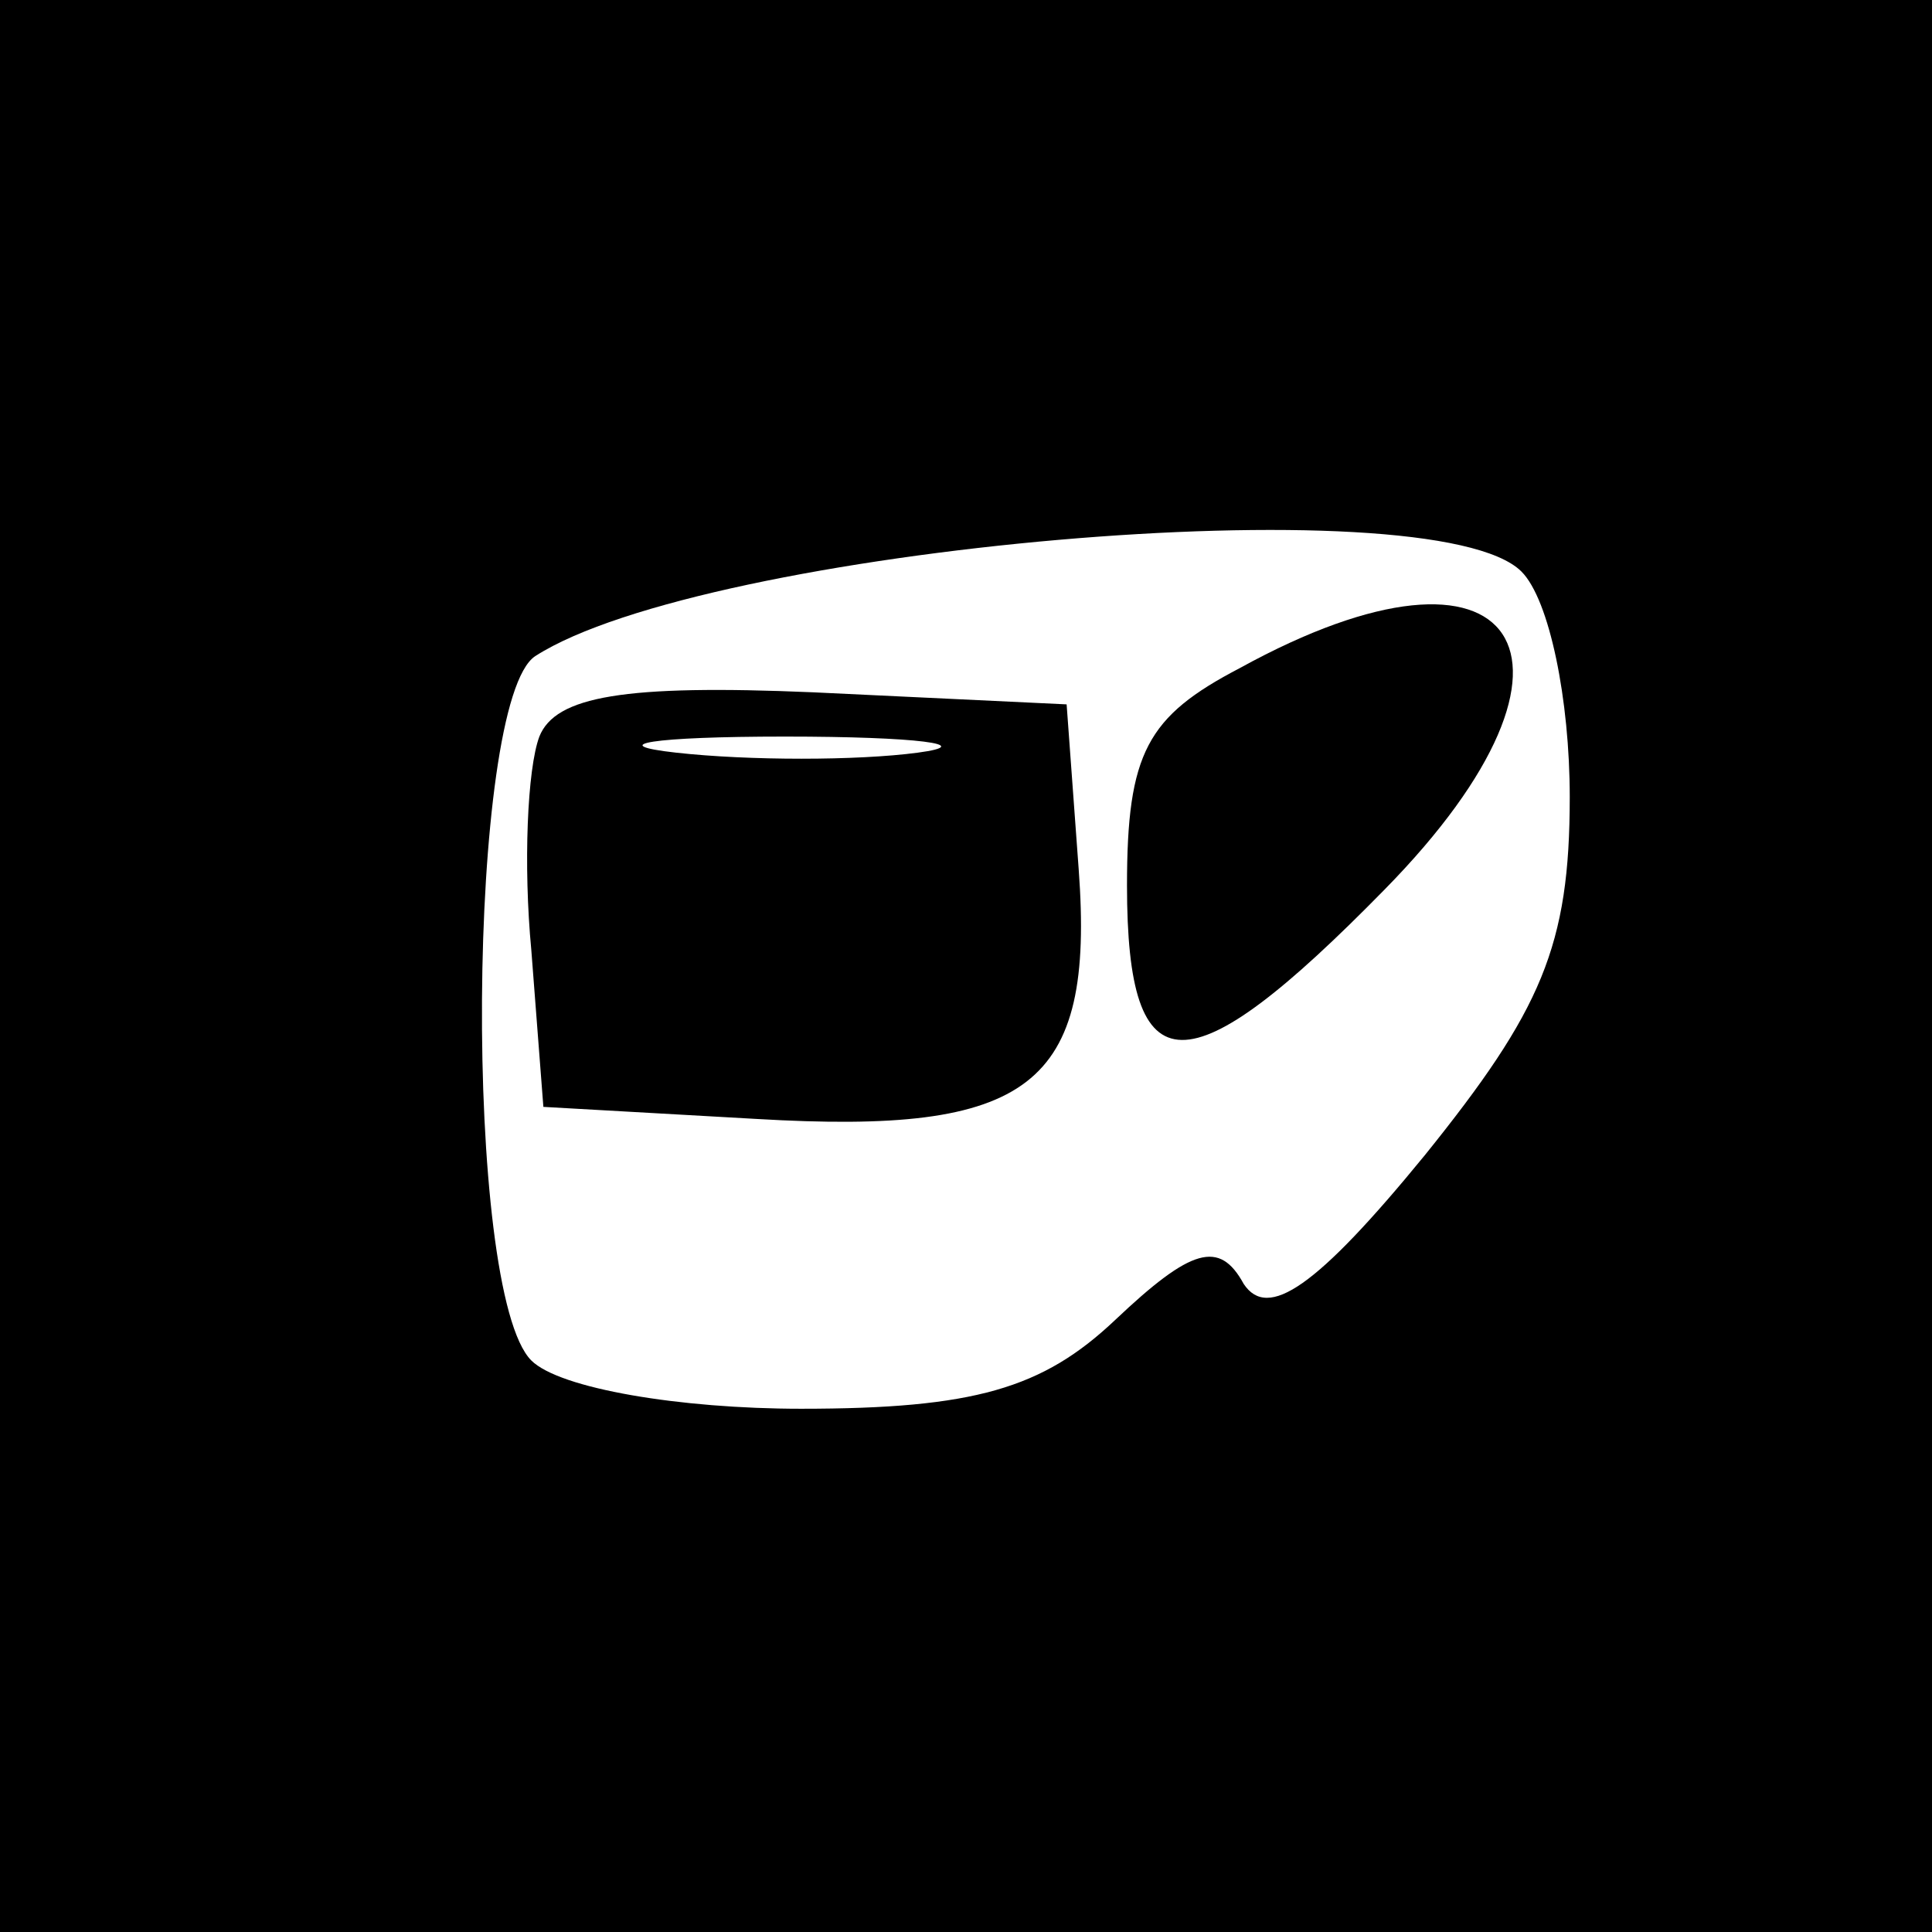
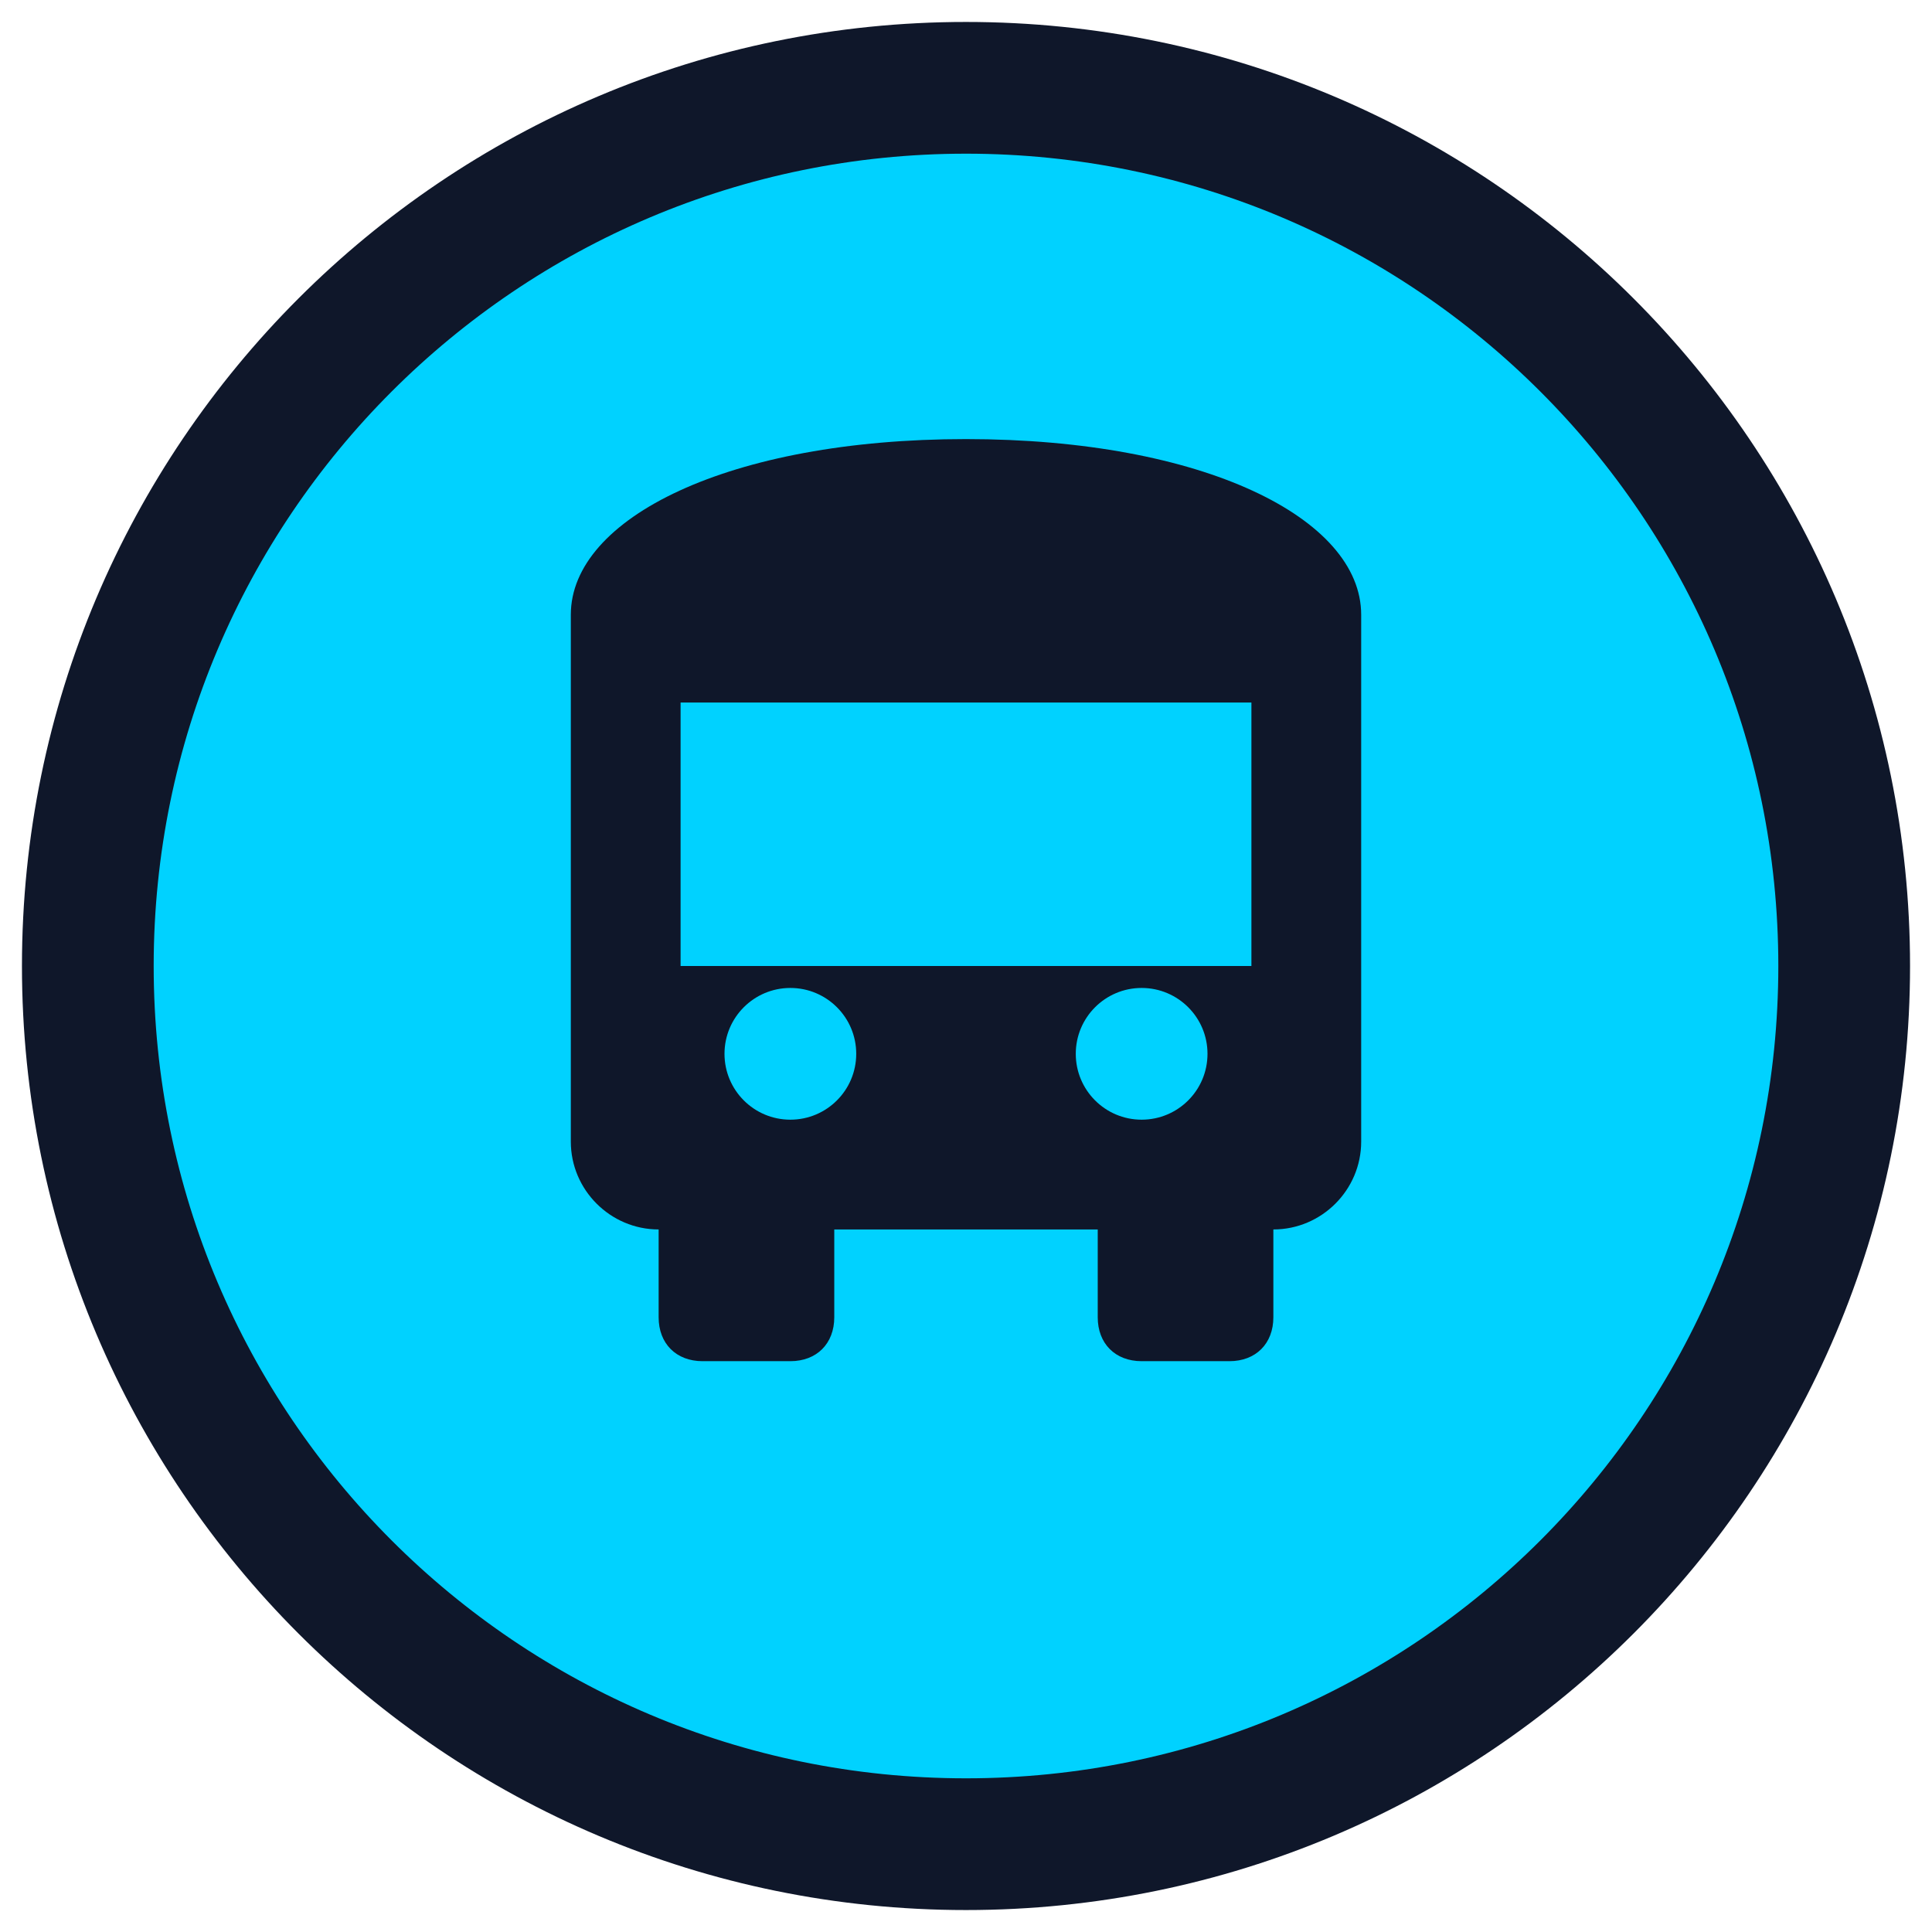
- <svg xmlns="http://www.w3.org/2000/svg" version="1.0" width="48pt" height="48pt" viewBox="0 0 48 48" preserveAspectRatio="xMidYMid meet">
-   <g transform="translate(0,48) scale(0.1,-0.1)" fill="#000000" stroke="none">
-     <path d="M0 240 l0 -240 240 0 240 0 0 240 0 240 -240 0 -240 0 0 -240z m378 98 c7 -7 12 -32 12 -56 0 -37 -7 -53 -36 -89 -27 -33 -39 -41 -45 -32 -6 11 -13 9 -32 -9 -18 -17 -35 -22 -78 -22 -30 0 -60 5 -67 12 -17 17 -16 164 1 175 42 27 223 43 245 21z" />
-     <path d="M308 314 c-23 -12 -28 -21 -28 -54 0 -51 15 -51 64 -1 57 58 33 93 -36 55z" />
-     <path d="M134 297 c-3 -8 -4 -32 -2 -53 l3 -39 53 -3 c68 -4 84 8 80 62 l-3 41 -63 3 c-47 2 -64 -1 -68 -11z m94 -4 c-15 -2 -42 -2 -60 0 -18 2 -6 4 27 4 33 0 48 -2 33 -4z" />
-   </g>
+ <svg xmlns="http://www.w3.org/2000/svg" width="44" height="44" viewBox="0 0 44 44">
+   <circle cx="22" cy="22" r="20" fill="#00d2ff" stroke="#0f172a" stroke-width="3" />
+   <path fill="#0f172a" d="M13 14c0-2.2 3.6-4 9-4s9 1.8 9 4v12c0 1.1-.9 2-2 2v2c0 .6-.4 1-1 1h-2c-.6 0-1-.4-1-1v-2h-6v2c0 .6-.4 1-1 1h-2c-.6 0-1-.4-1-1v-2c-1.1 0-2-.9-2-2V14zm2.5 2v6h13v-6h-13zm2.5 9.5a1.5 1.5 0 1 0 0-3 1.5 1.5 0 0 0 0 3zm8 0a1.5 1.5 0 1 0 0-3 1.5 1.5 0 0 0 0 3z" />
</svg>
